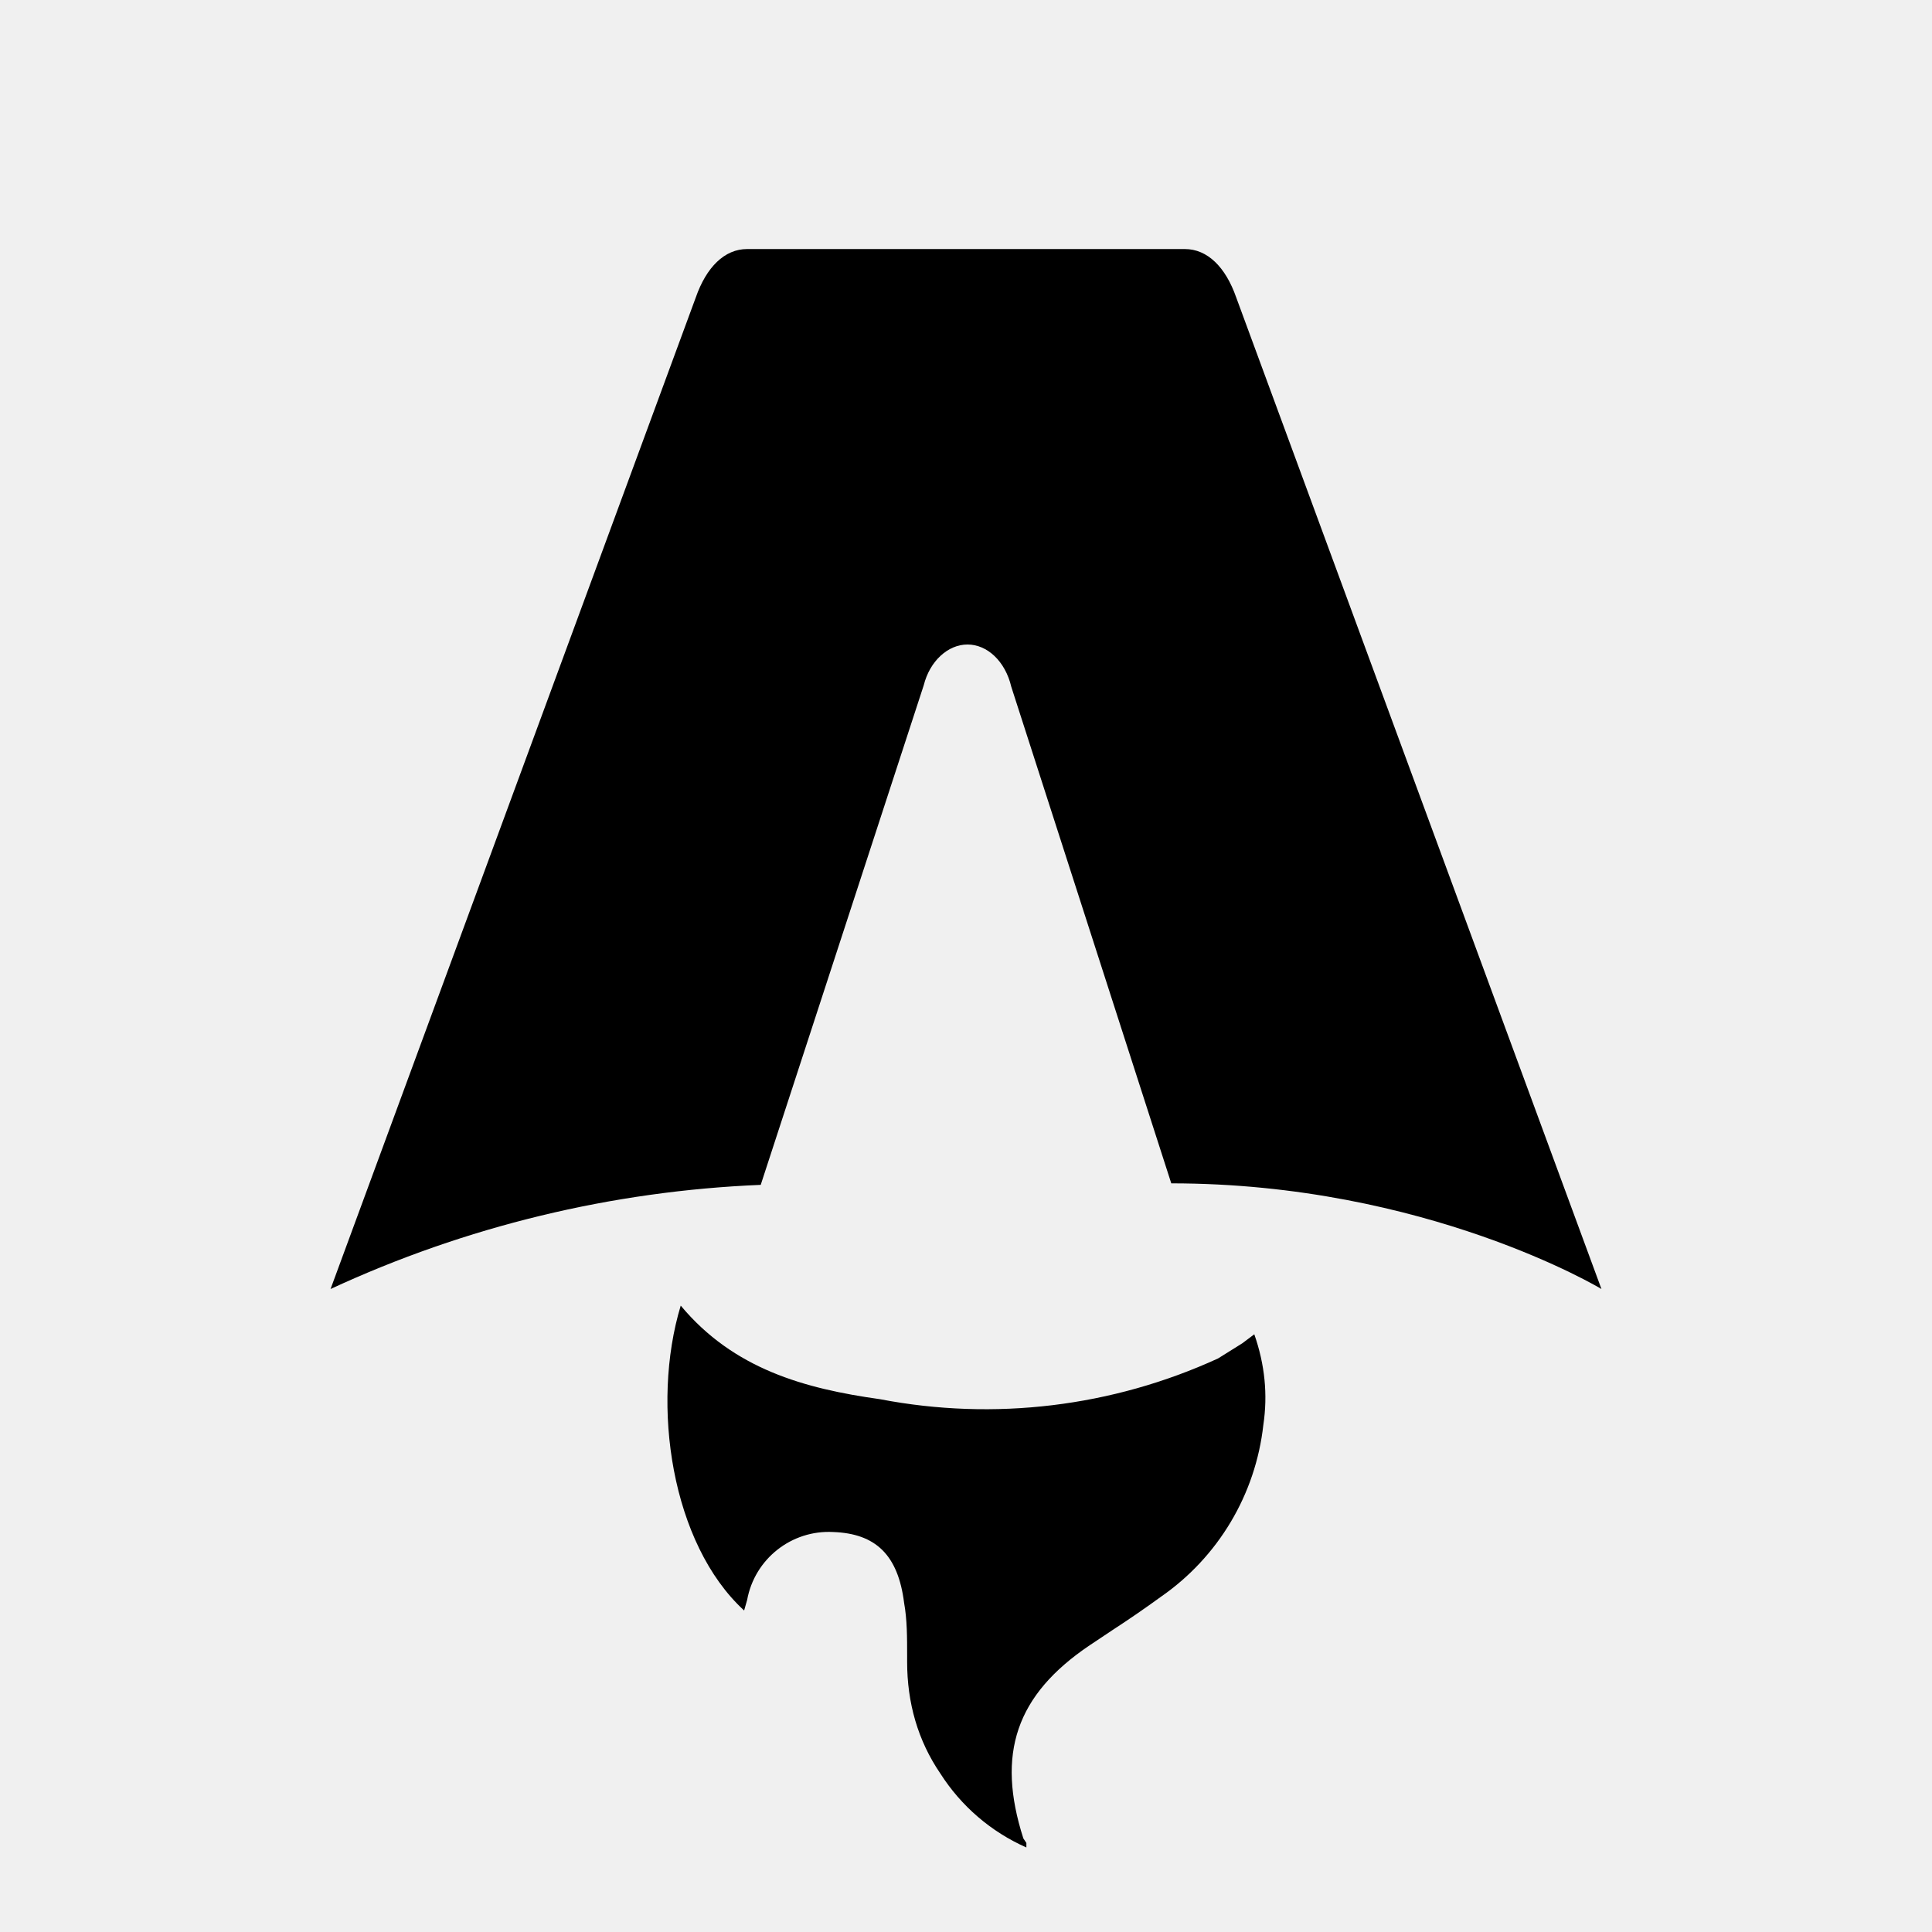
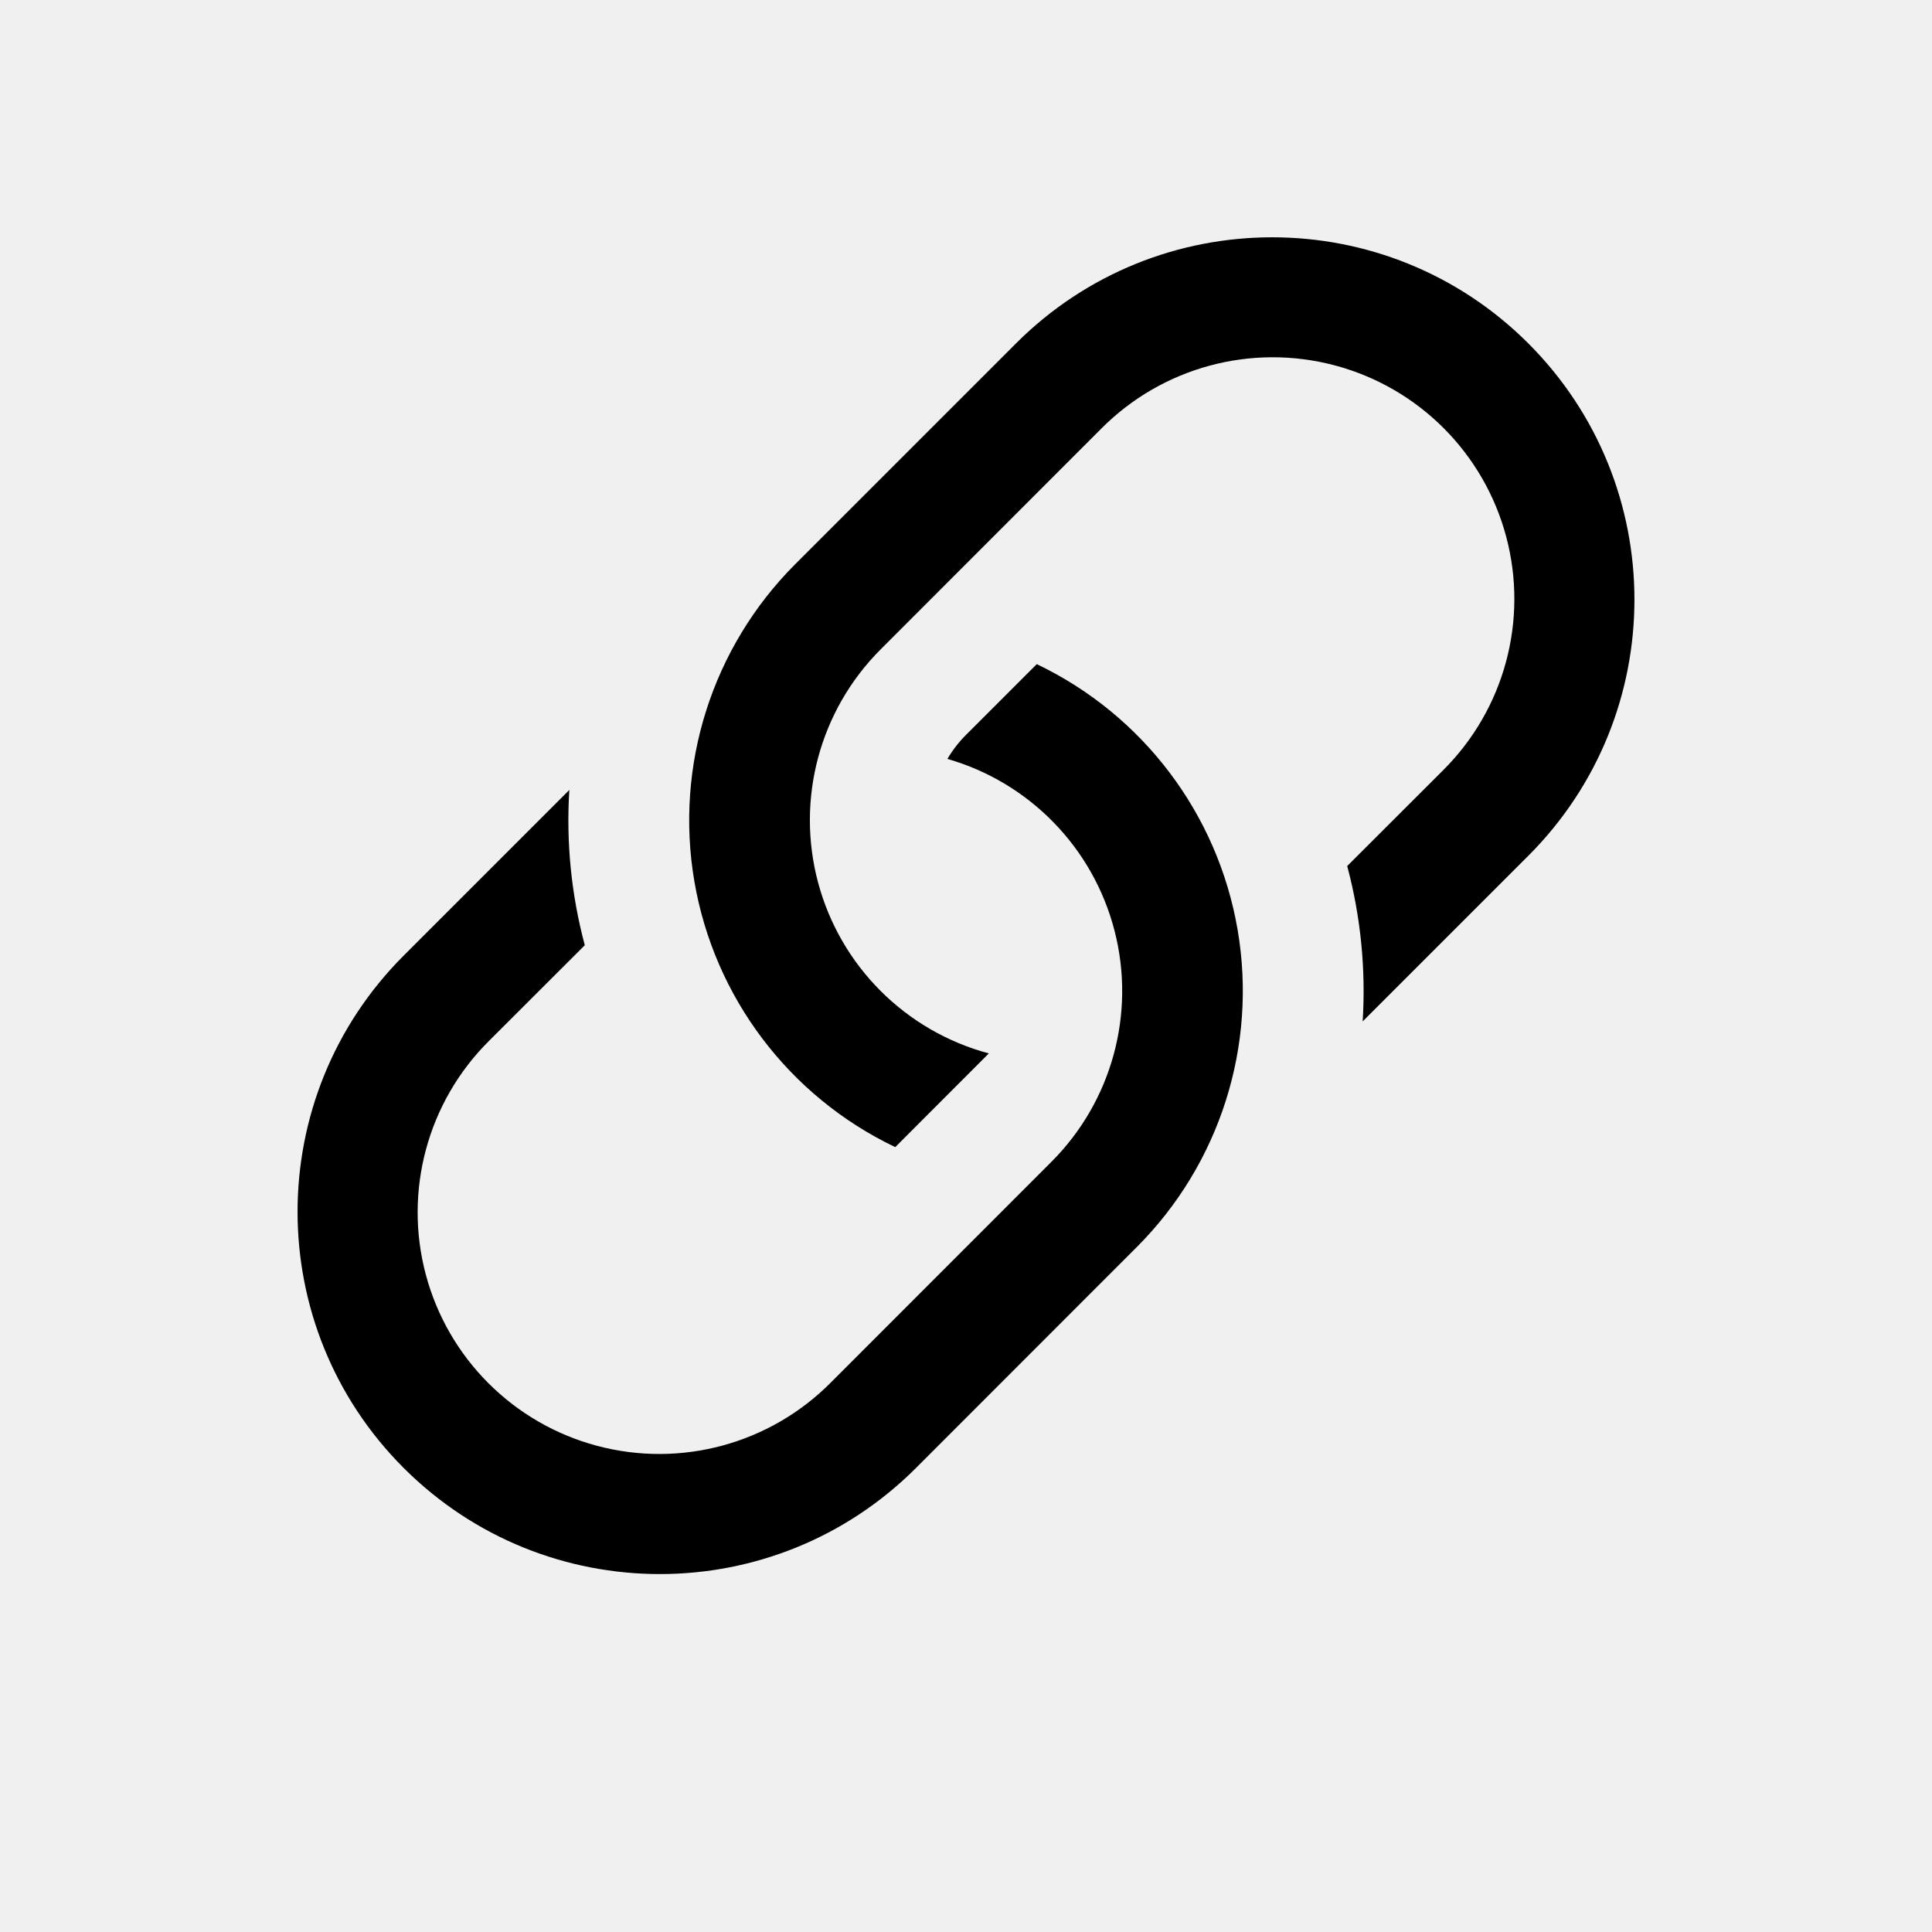
- <svg xmlns="http://www.w3.org/2000/svg" fill="none" viewBox="0 0 128 128">
-   <path d="M50.4 78.5a75.1 75.1 0 0 0-28.5 6.9l24.2-65.7c.7-2 1.9-3.2 3.4-3.2h29c1.5 0 2.7 1.2 3.4 3.2l24.2 65.7s-11.6-7-28.5-7L67 45.5c-.4-1.7-1.6-2.8-2.9-2.8-1.3 0-2.5 1.1-2.9 2.7L50.4 78.5Zm-1.1 28.2Zm-4.2-20.2c-2 6.6-.6 15.8 4.2 20.2a17.5 17.5 0 0 1 .2-.7 5.5 5.5 0 0 1 5.7-4.5c2.8.1 4.3 1.5 4.7 4.7.2 1.1.2 2.3.2 3.5v.4c0 2.7.7 5.2 2.2 7.4a13 13 0 0 0 5.7 4.9v-.3l-.2-.3c-1.8-5.6-.5-9.5 4.4-12.8l1.5-1a73 73 0 0 0 3.2-2.2 16 16 0 0 0 6.8-11.4c.3-2 .1-4-.6-6l-.8.6-1.6 1a37 37 0 0 1-22.4 2.7c-5-.7-9.7-2-13.2-6.2Z" />
-   <style>
-         path { fill: #000; }
-         @media (prefers-color-scheme: dark) {
-             path { fill: #FFF; }
-         }
-     </style>
+ <svg xmlns="http://www.w3.org/2000/svg" width="48" height="48" viewBox="0 0 512 512">
+   <defs>
+     <clipPath id="a">
+       <rect width="512" height="512" rx="0" ry="0" />
+     </clipPath>
+     <style>
+     @media (prefers-color-scheme: dark) {
+       svg { filter: invert(0%) hue-rotate(0deg) saturate(100%) contrast(100%) brightness(1); }
+     }
+   </style>
+   </defs>
+   <g fill="oklch(0.645 0.246 16.439)" clip-path="url(#a)">
+     <path d="m150.88 209.344-43.904 43.904a96.008 96.008 0 1 0 135.776 135.776l58.496-58.528A96 96 0 0 0 274.752 176L256 194.752a32 32 0 0 0-4.928 6.368 64 64 0 0 1 27.552 106.784L220.16 366.4a64.036 64.036 0 1 1-90.56-90.56l25.376-25.344a128 128 0 0 1-4.096-41.184z" />
+     <path d="M210.752 149.504A96 96 0 0 0 237.248 304l24.8-24.832a64 64 0 0 1-28.672-107.072L291.84 113.6a64.036 64.036 0 1 1 90.56 90.56l-25.376 25.344a128.7 128.7 0 0 1 4.096 41.184l43.904-43.904A96.008 96.008 0 1 0 269.248 91.008z" />
+   </g>
</svg>
